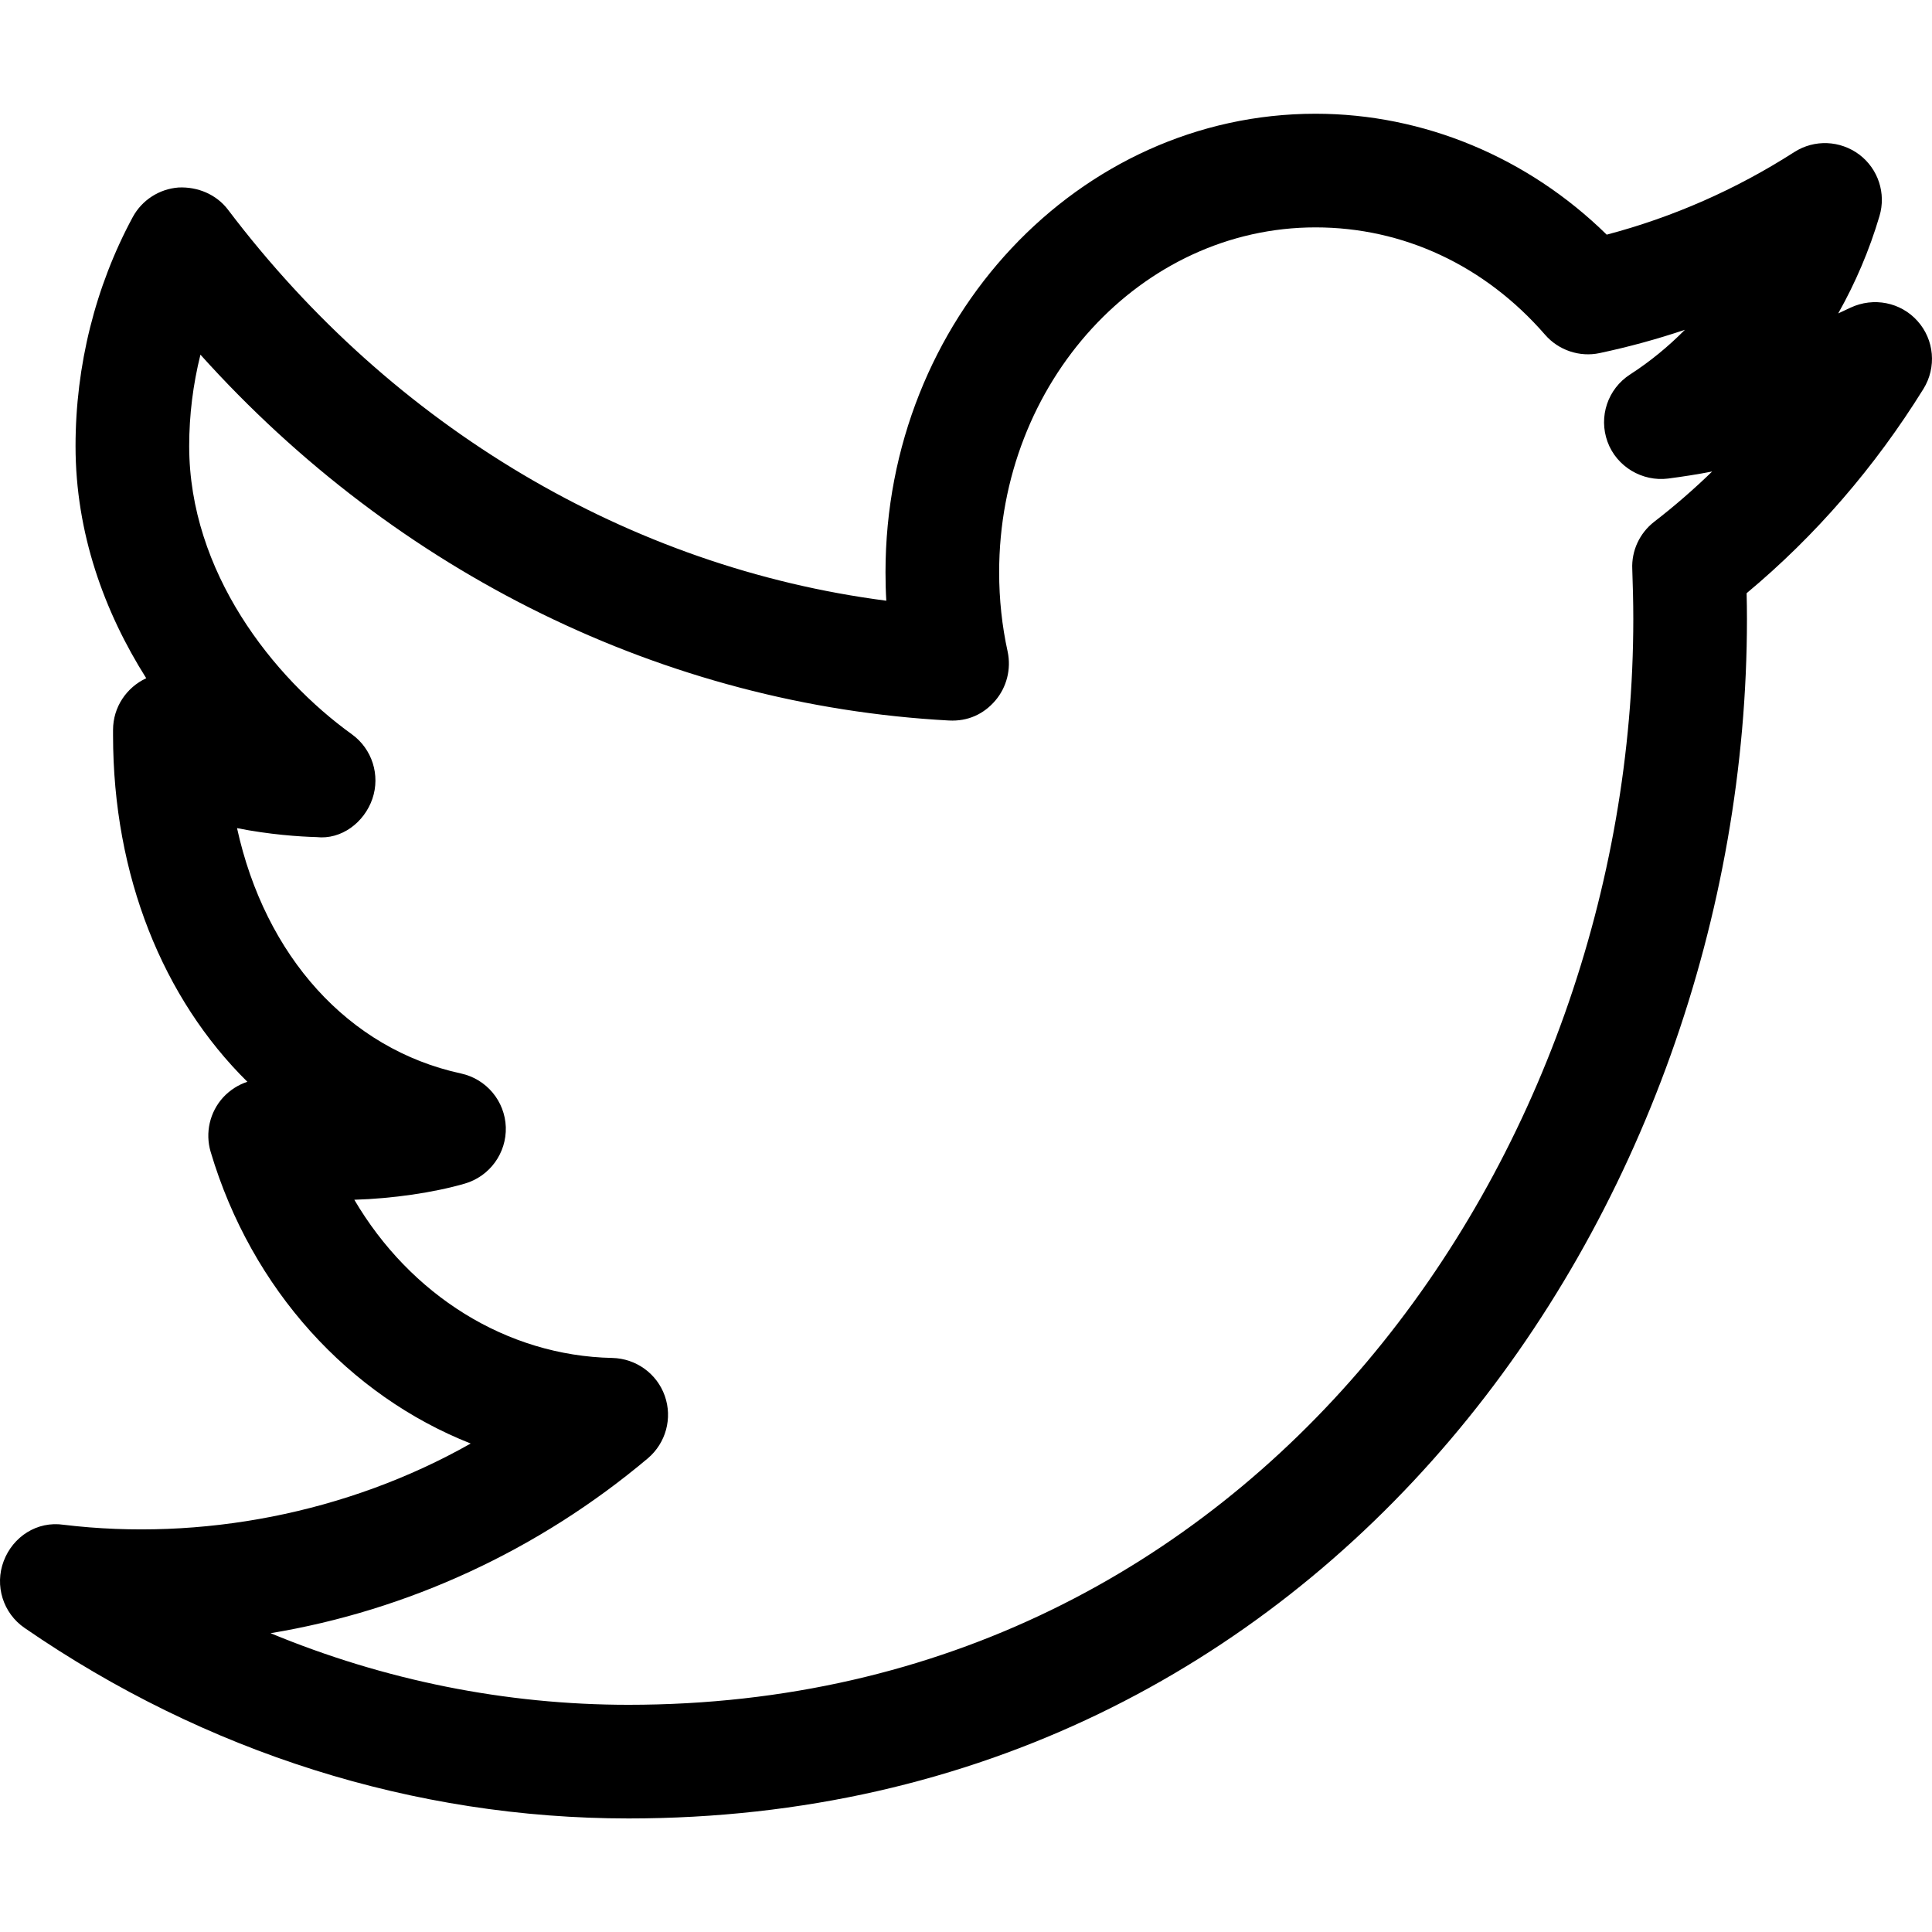
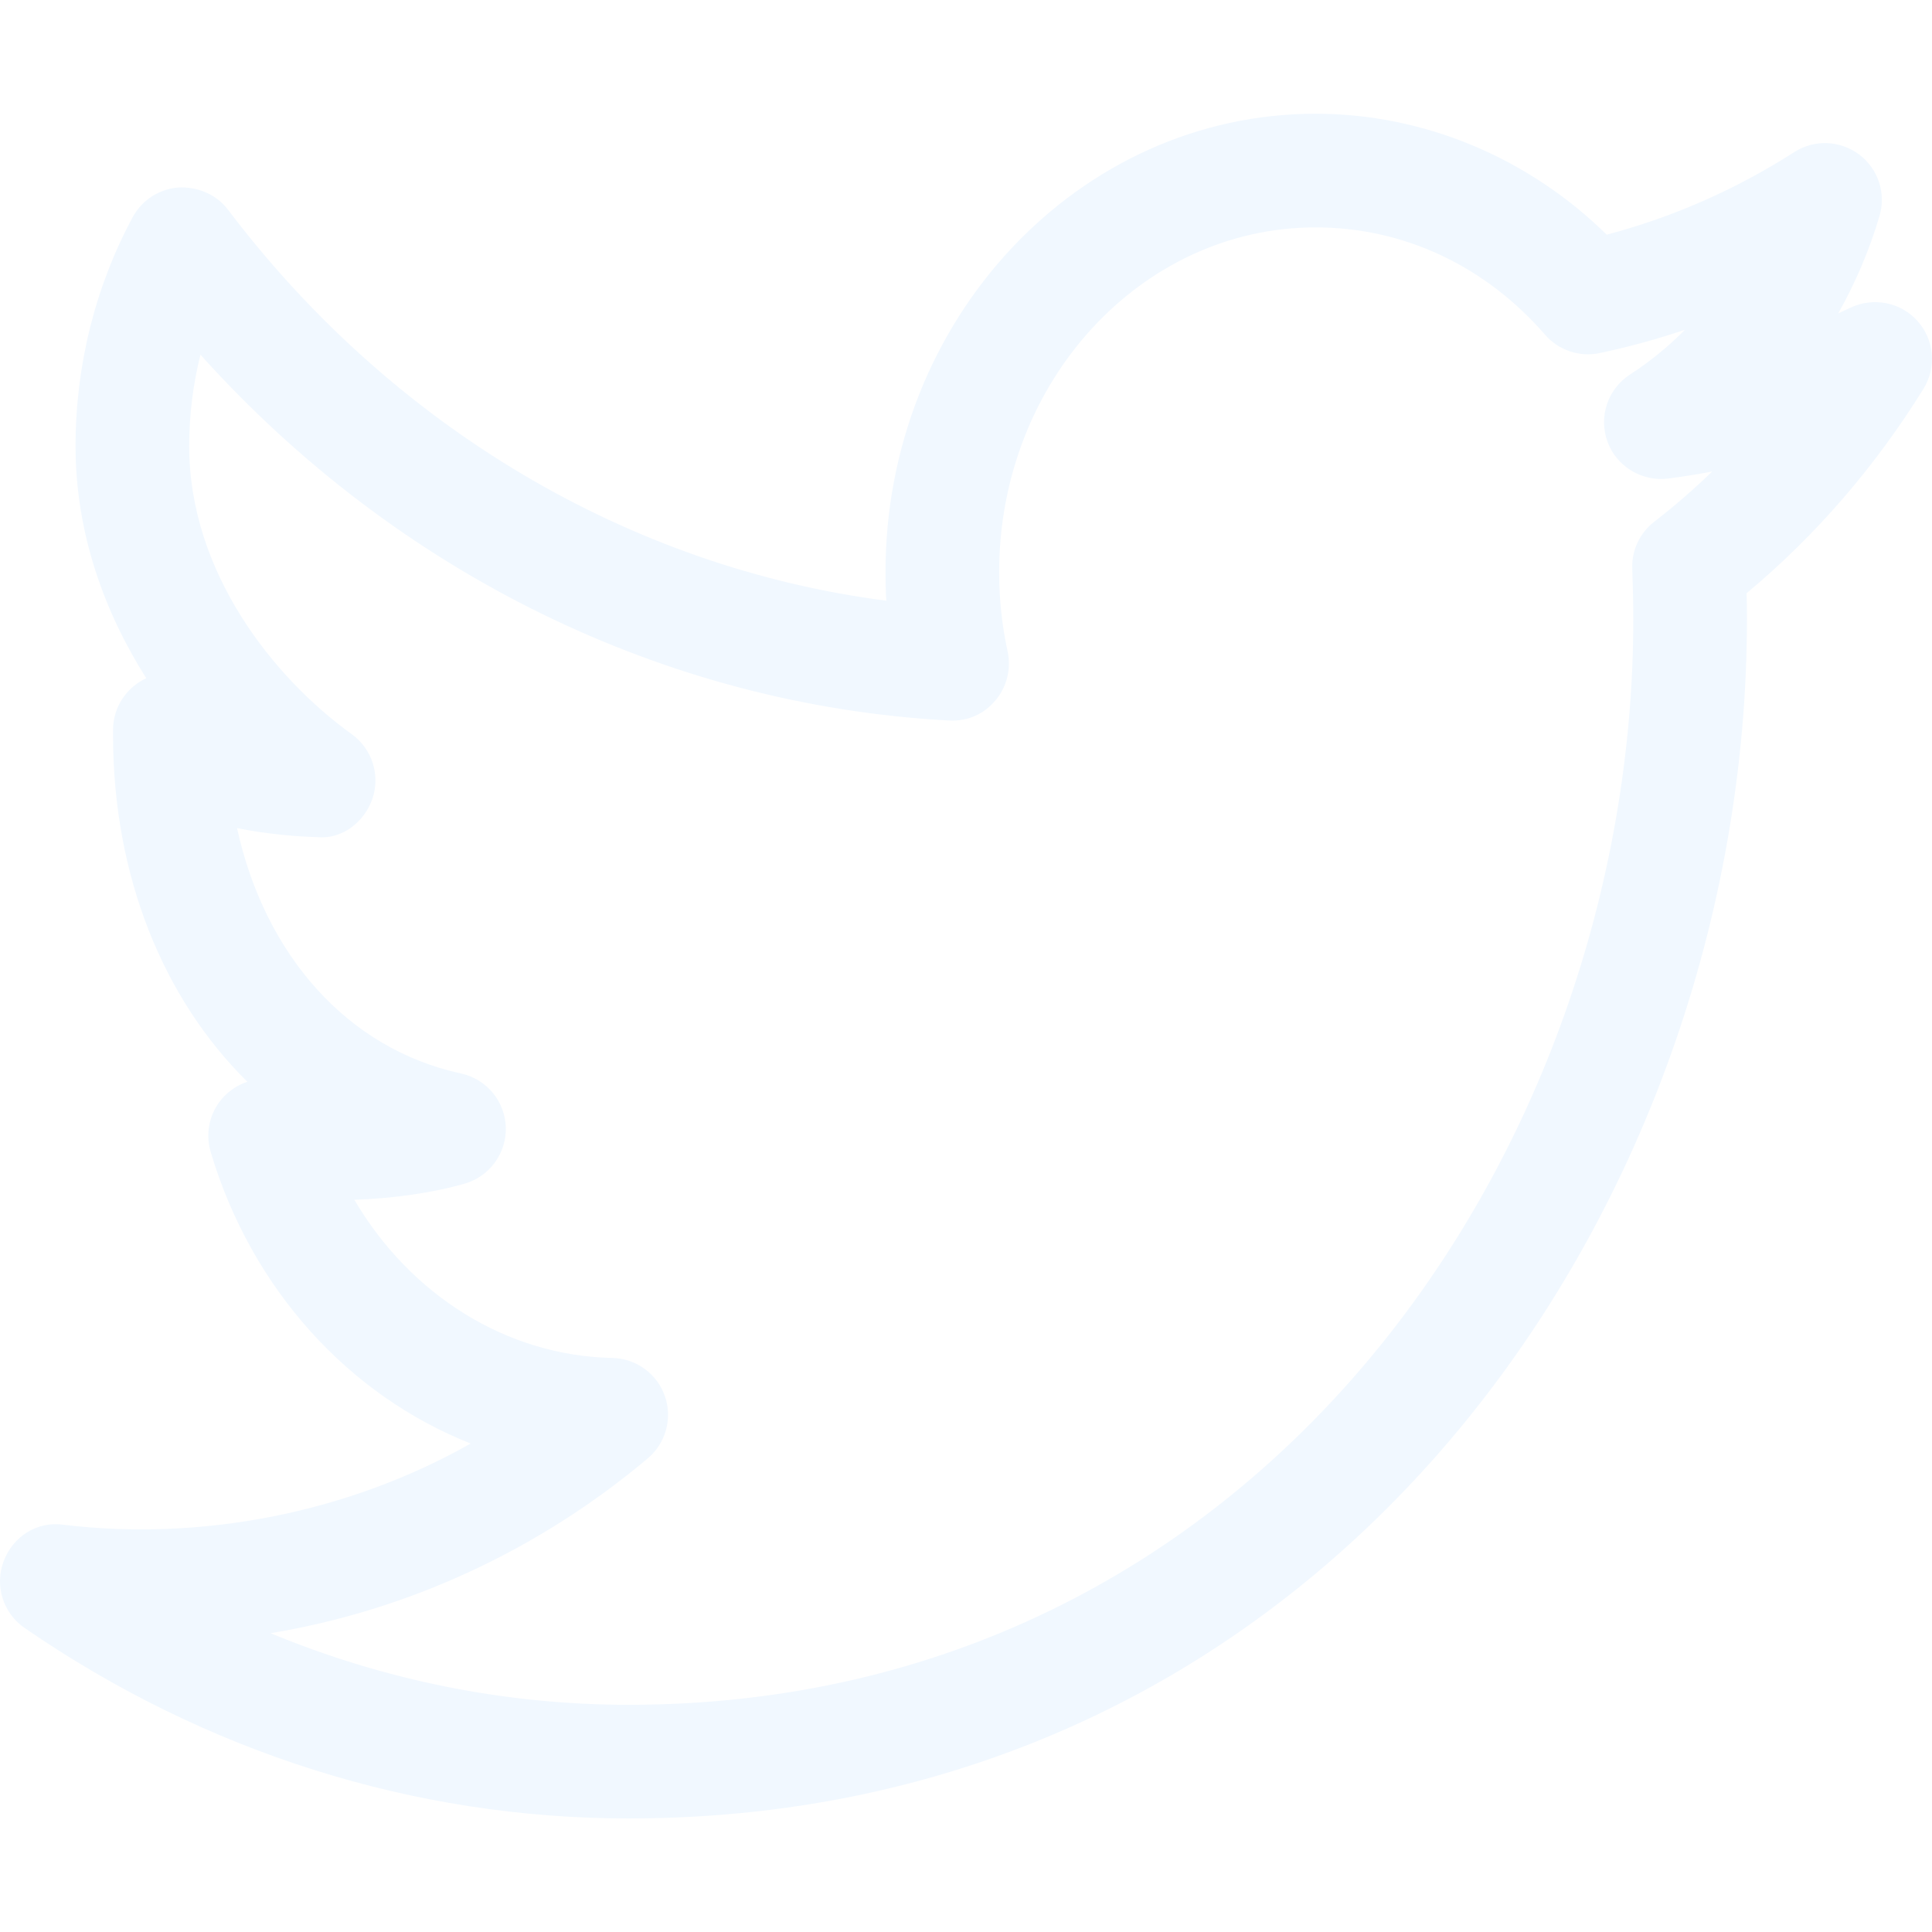
- <svg xmlns="http://www.w3.org/2000/svg" fill="#000000" width="800px" height="800px" viewBox="0 0 1920 1920">
+ <svg xmlns="http://www.w3.org/2000/svg" fill="#F1F8FF" width="800px" height="800px" viewBox="0 0 1920 1920">
  <path d="M1643.825 518.606c-14.457 11.294-22.588 28.8-21.685 47.096.565 16.377 1.017 32.753 1.017 49.355 0 530.372-373.497 1079.153-998.513 1079.153-122.203 0-242.598-24.282-355.765-71.153 136.433-22.588 266.428-82.447 374.965-173.816 17.957-15.247 24.62-39.868 16.828-62.005-7.793-22.136-28.574-37.157-52.179-37.722-105.374-2.146-200.81-62.682-256.376-157.214 38.06-1.13 79.059-7.116 109.779-16.038 24.847-7.228 41.562-30.381 40.771-56.132-.903-25.863-19.2-47.774-44.499-53.308-112.15-24.282-194.71-116.781-222.607-243.84 32.076 6.438 62.344 8.47 79.06 8.922 24.62 2.711 47.322-14.456 55.453-38.06 8.02-23.492-.226-49.582-20.442-64.151-78.042-56.245-161.619-161.167-161.619-286.42 0-30.832 3.84-61.326 11.181-90.804 195.163 217.186 461.478 348.31 743.83 363.558 18.975 1.016 34.674-6.438 46.08-19.765 11.408-13.327 15.926-31.398 12.312-48.565-5.648-25.637-8.471-52.178-8.471-79.058 0-188.951 141.063-342.664 314.428-342.664 87.19 0 168.283 37.835 228.141 106.73 13.327 15.36 34.334 22.475 54.212 18.183 28.687-6.099 56.922-13.779 84.706-23.153-16.49 16.715-34.673 31.624-54.438 44.386-22.25 14.343-31.51 42.014-22.475 66.861s34.56 39.868 60.31 36.593c14.683-1.92 29.252-4.179 43.709-7.002-18.297 17.731-37.497 34.447-57.713 50.033m261.685-199.68c-16.716-18.636-43.596-23.83-66.41-13.214-4.066 1.92-8.132 3.84-12.31 5.76 17.054-30.269 30.946-62.683 40.997-96.678 6.777-22.588-1.242-46.984-20.103-61.214-18.974-14.118-44.5-15.247-64.49-2.485-58.277 37.384-120.96 64.828-186.466 82.108-78.268-76.8-181.948-120.17-289.355-120.17-235.595 0-427.37 204.424-427.37 455.606 0 9.487.227 18.974.791 28.348C626 564.008 390.517 424.977 226.64 208.469c-11.52-15.247-30.155-23.04-49.242-22.136-19.2 1.468-36.367 12.536-45.516 29.477-37.157 68.894-56.809 147.614-56.809 227.464 0 86.626 28.687 165.007 70.25 230.739-19.426 9.035-32.98 28.574-32.98 51.388v5.195c0 139.821 49.808 261.91 133.497 344.47-9.035 2.937-17.28 8.246-23.943 15.36a56.566 56.566 0 0 0-12.537 54.326c40.772 136.997 137.788 242.145 258.41 289.807-122.88 69.571-268.688 97.129-404.443 80.753-26.541-3.953-50.485 11.858-59.633 36.028-9.261 24.282-.677 51.84 20.781 66.522 179.69 123.784 387.276 189.29 600.17 189.29 695.717 0 1111.454-606.156 1111.454-1192.095 0-8.583-.113-17.054-.339-25.524 68.555-57.149 127.51-125.365 175.737-203.069 13.214-21.345 10.842-48.903-5.986-67.538" fill-rule="evenodd" />
</svg>
